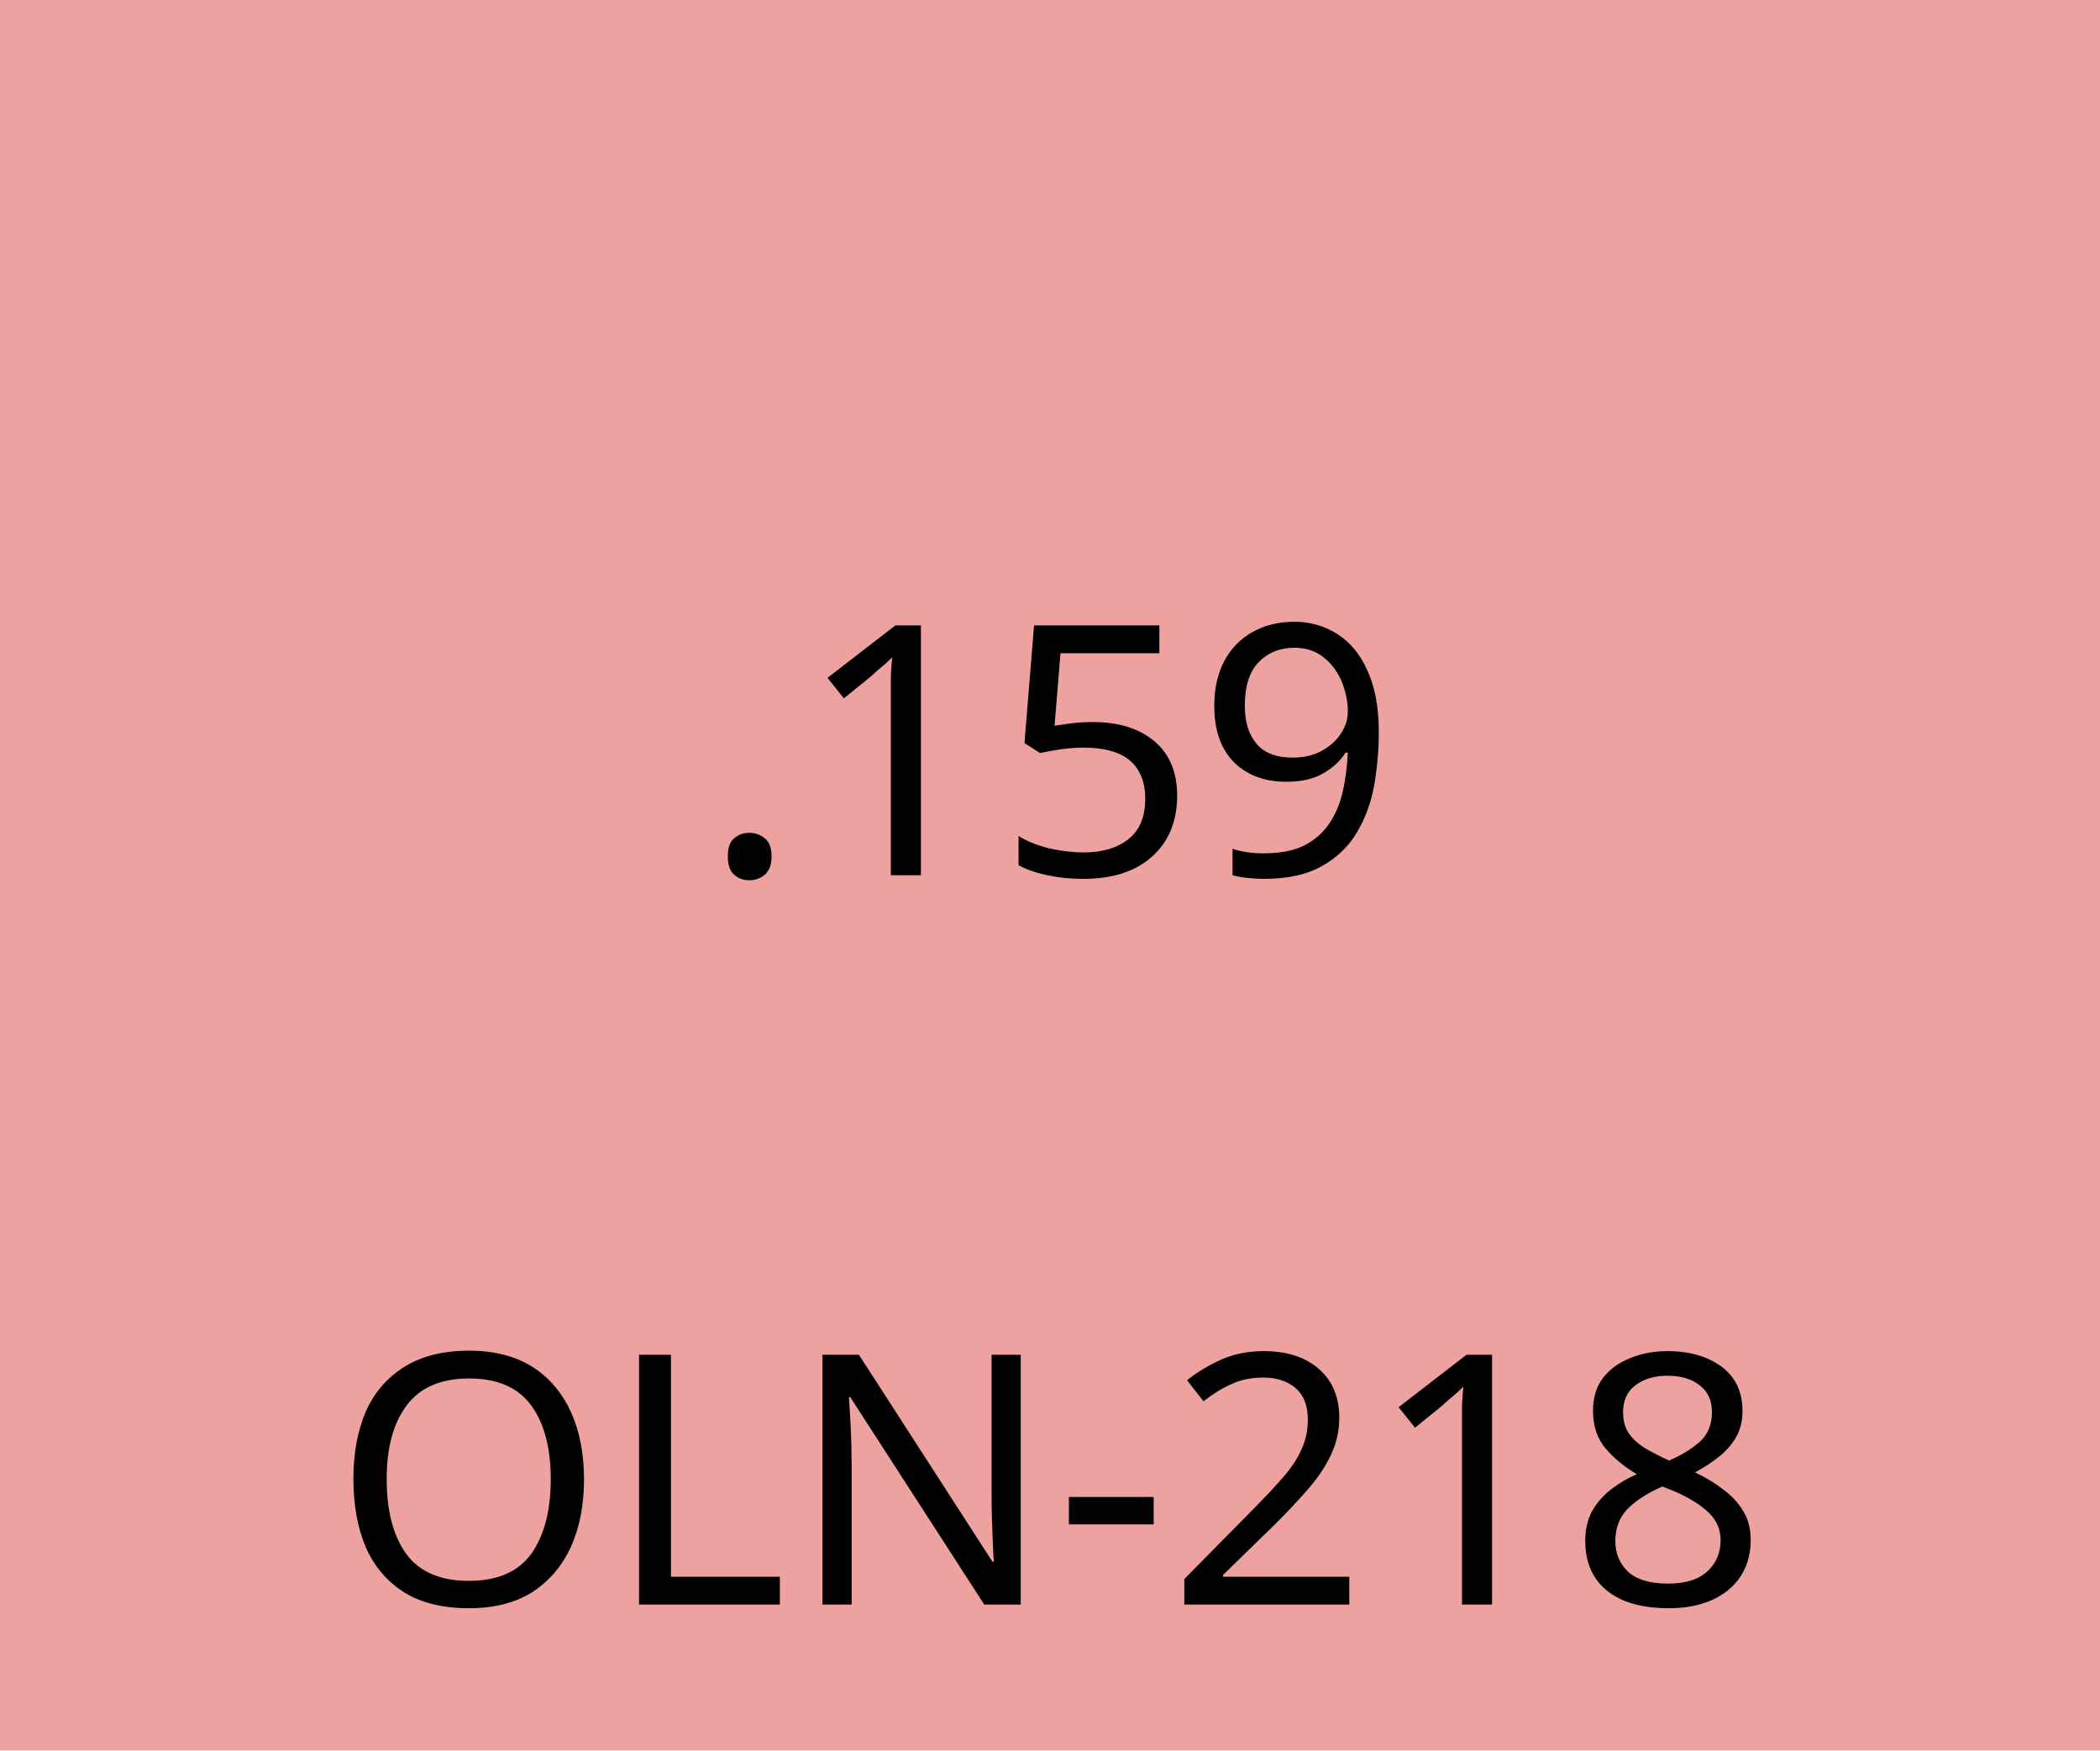
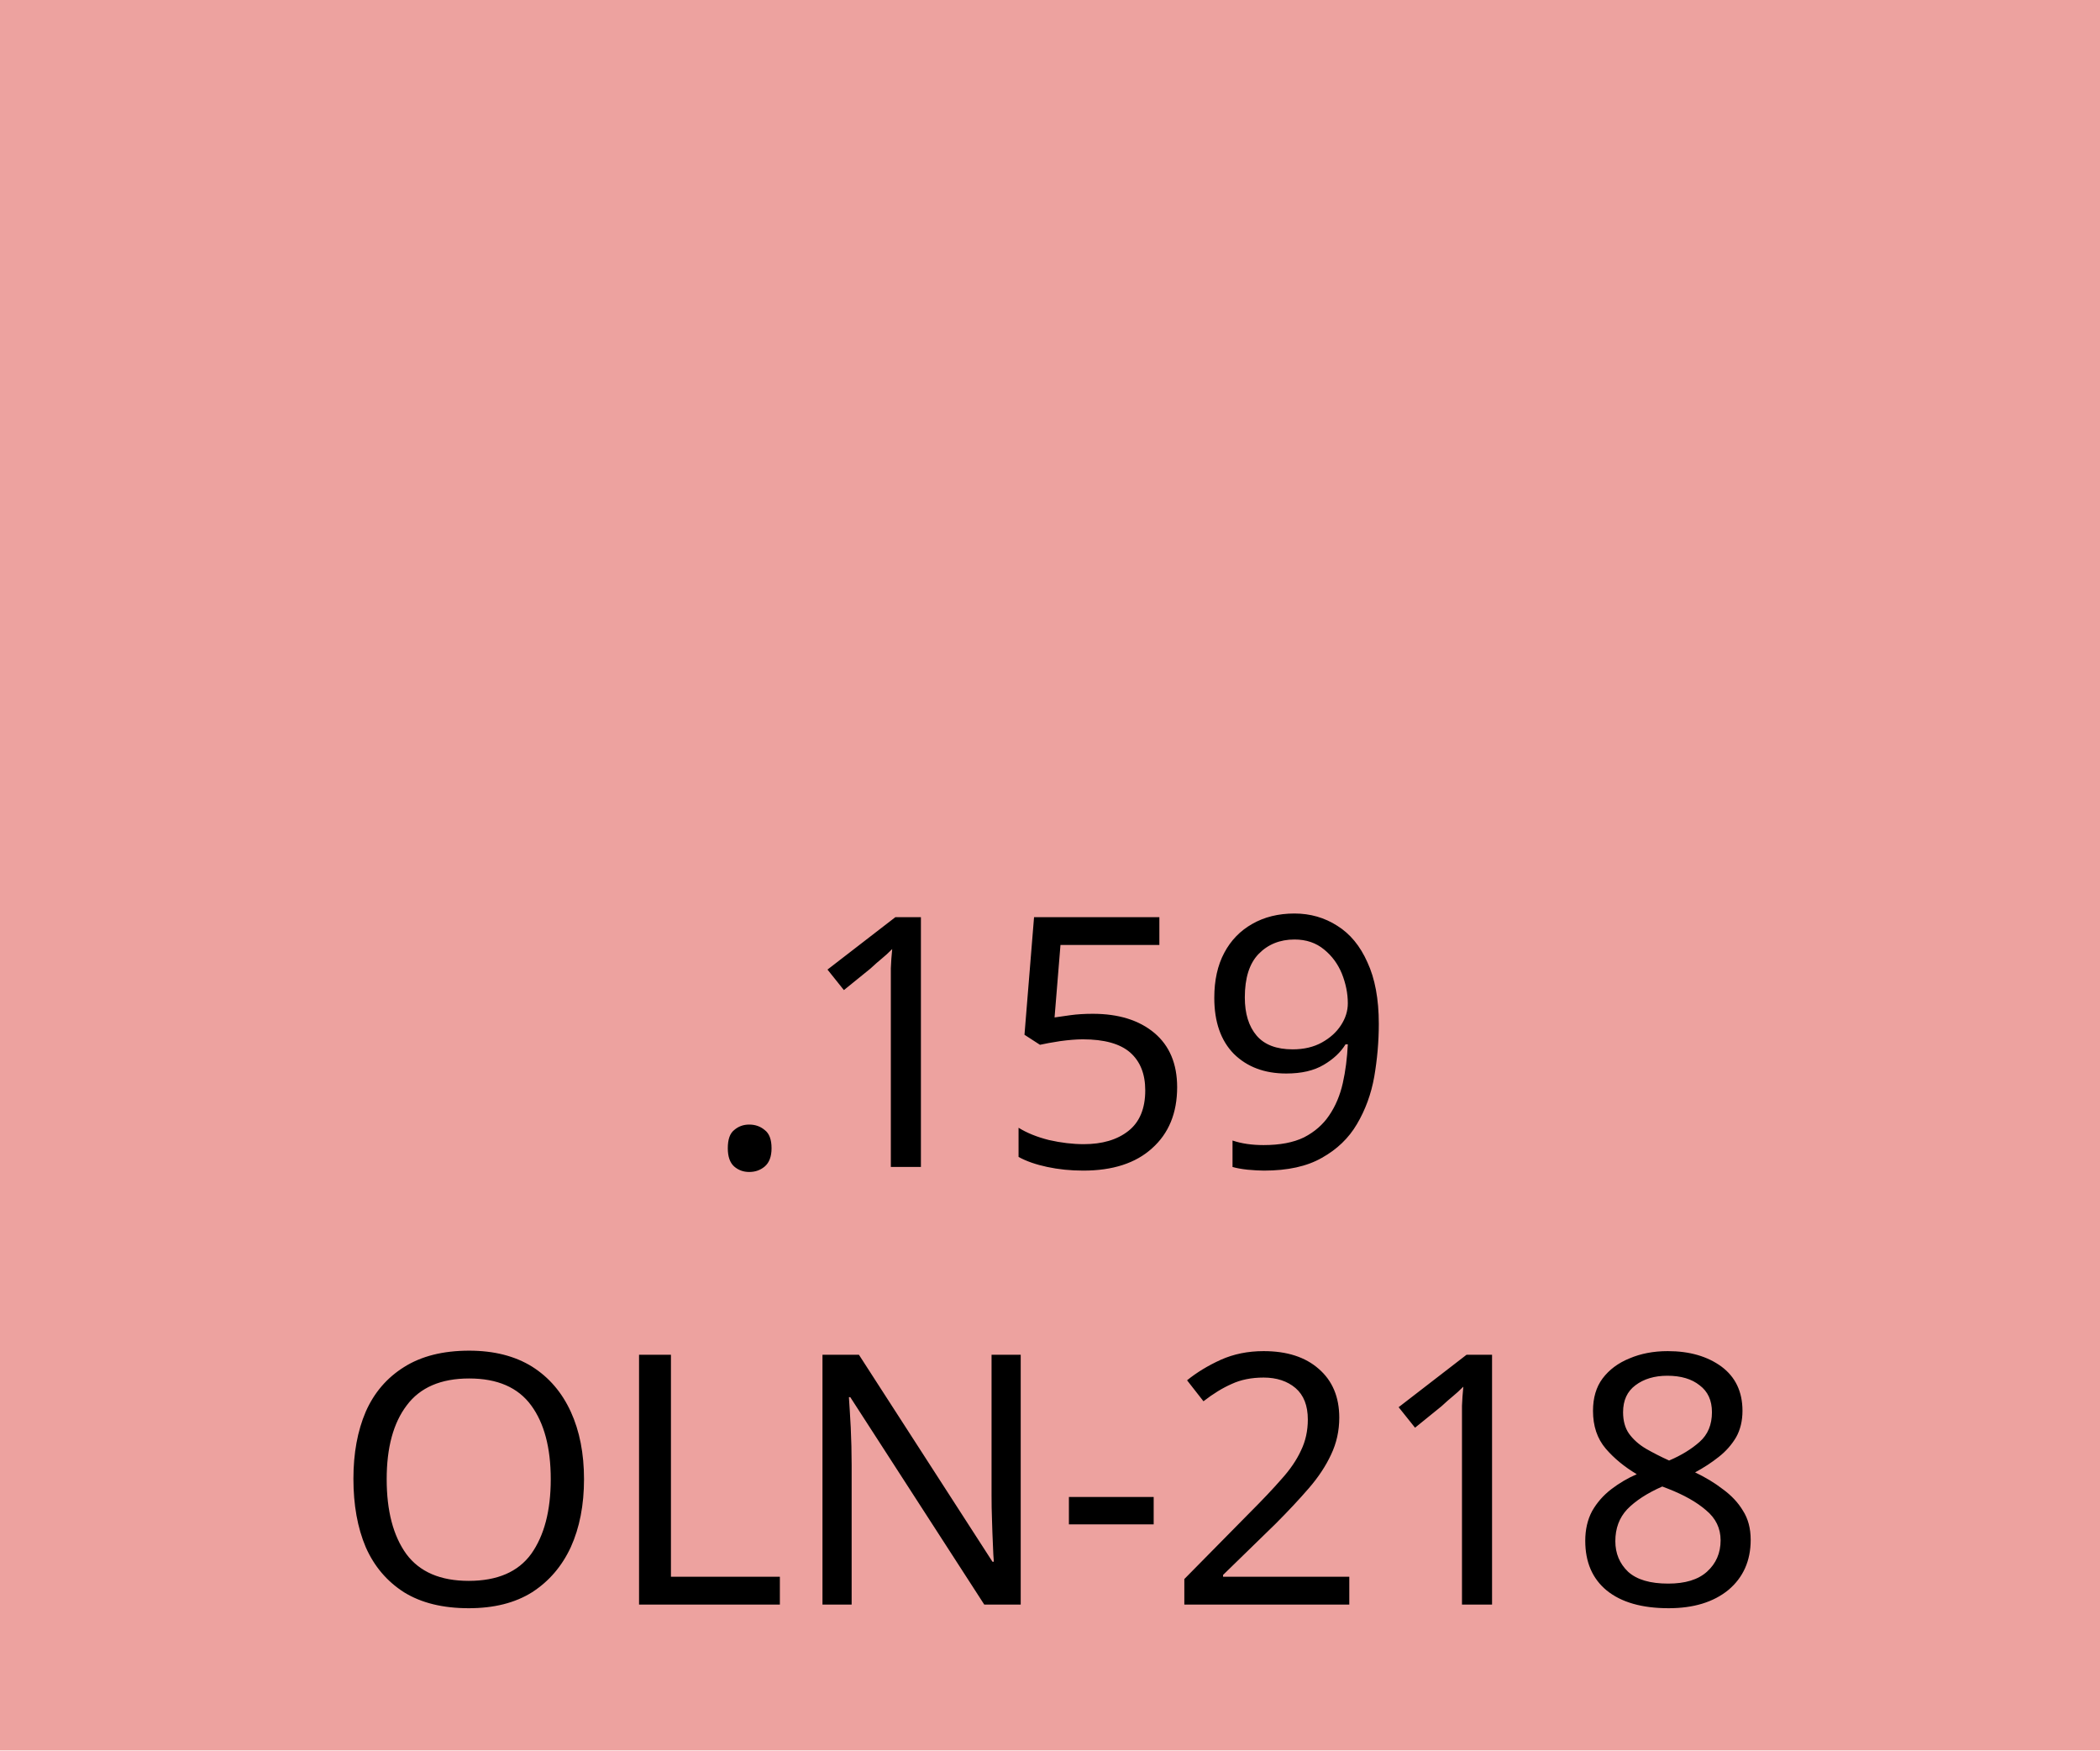
<svg xmlns="http://www.w3.org/2000/svg" width="72" height="60" viewBox="0 0 72 60" fill="none">
  <rect fill="#eda29f" width="72" height="60" />
-   <text x="36" y="30" text-anchor="middle" font-family="Frutiger" font-size="12" fill="black">.159</text>
+   <text x="36" y="40" text-anchor="middle" font-family="Frutiger" font-size="12" fill="black">.159</text>
  <text x="36" y="55" text-anchor="middle" font-family="Frutiger" font-size="12" fill="black">OLN-218</text>
</svg>
